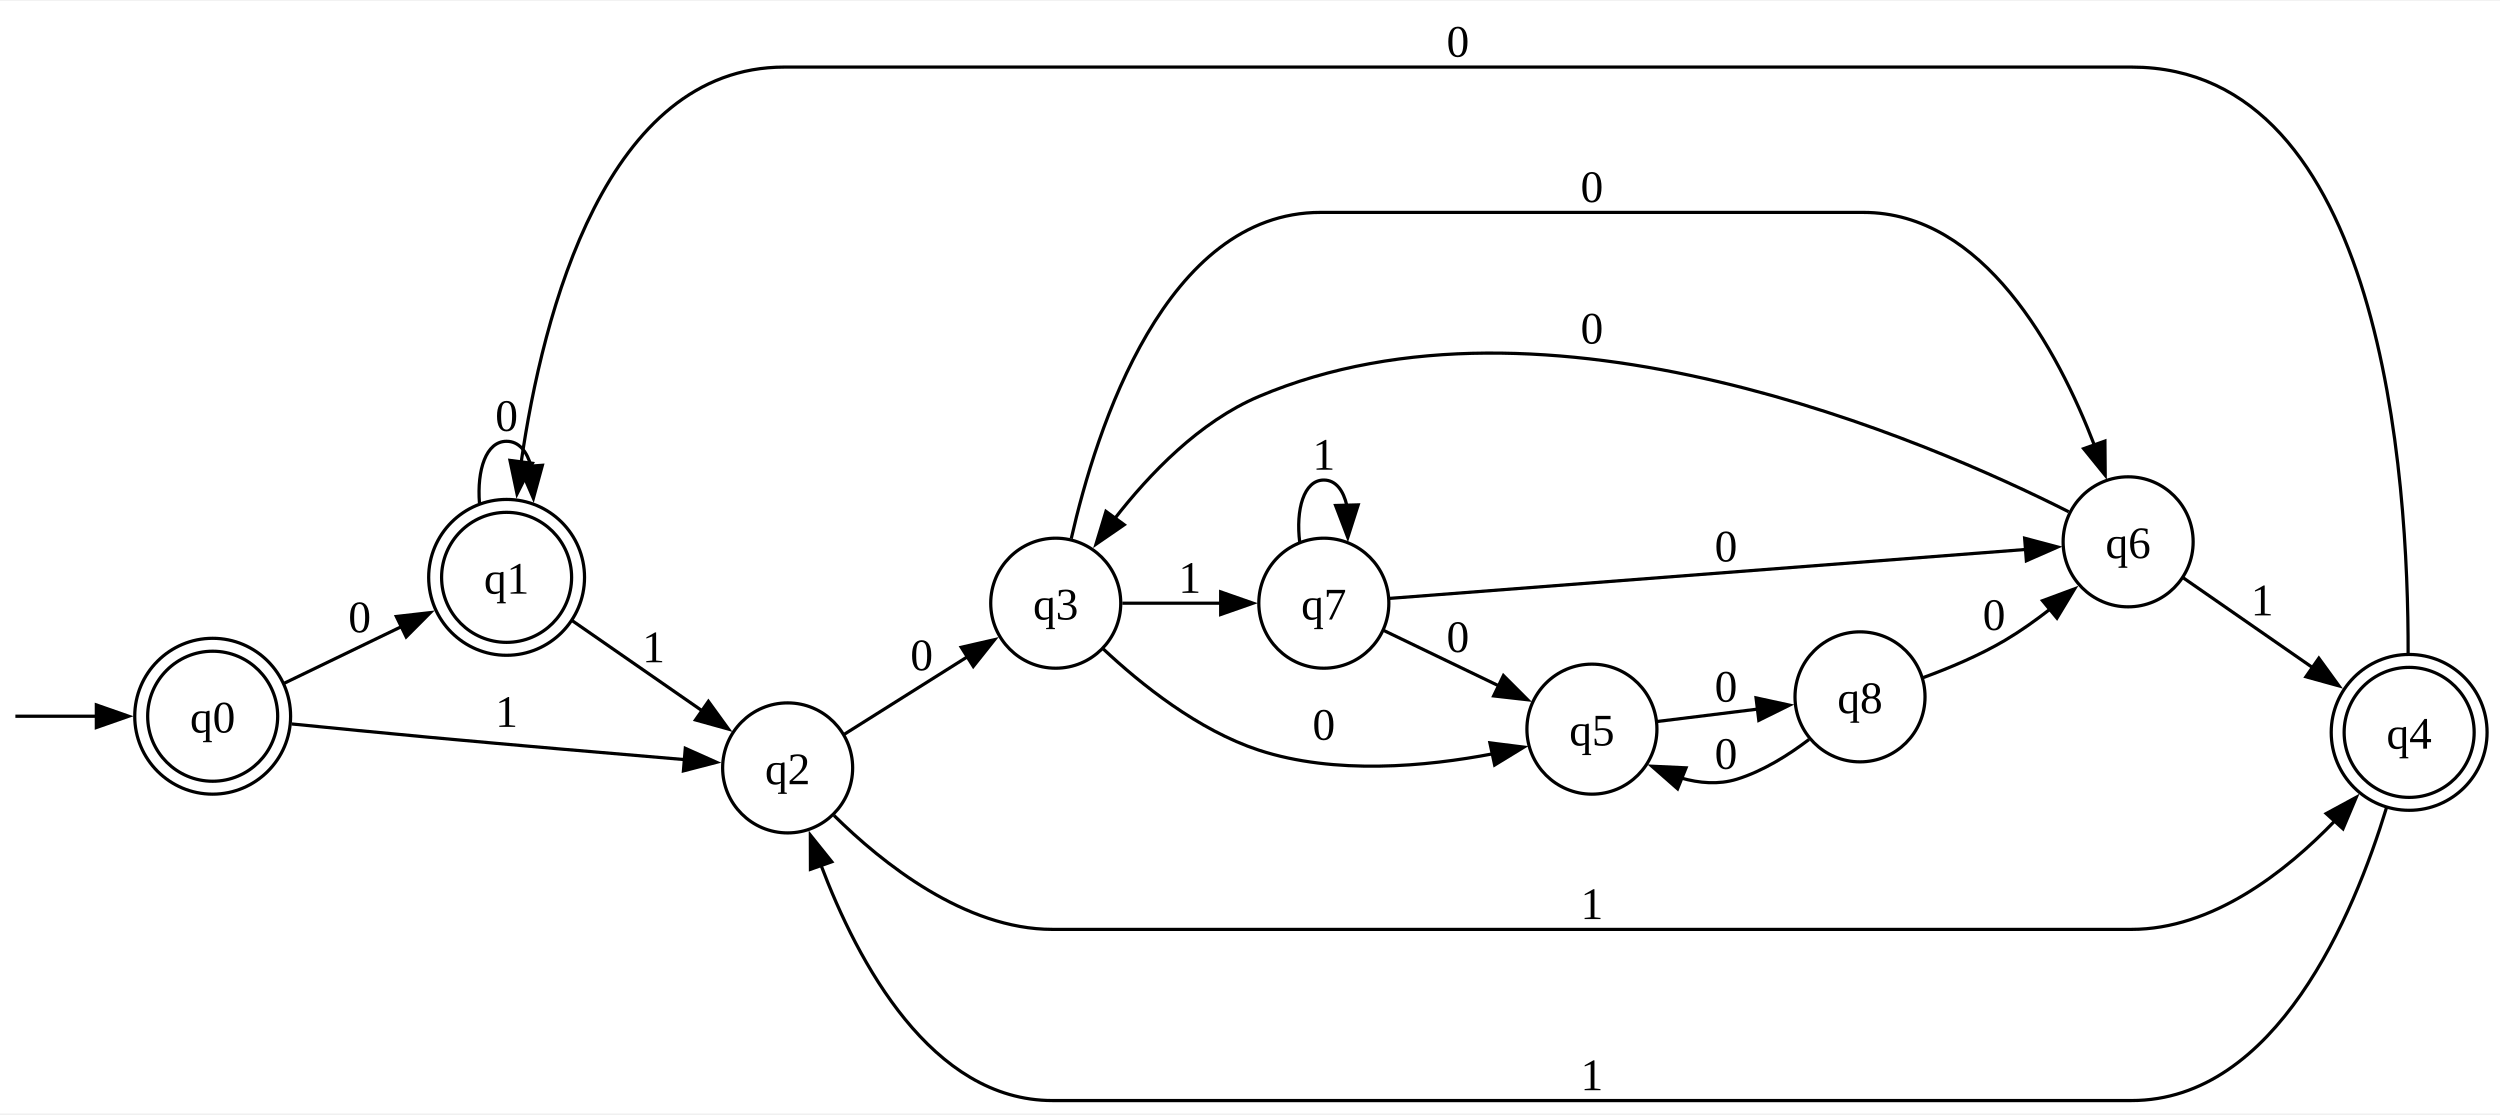
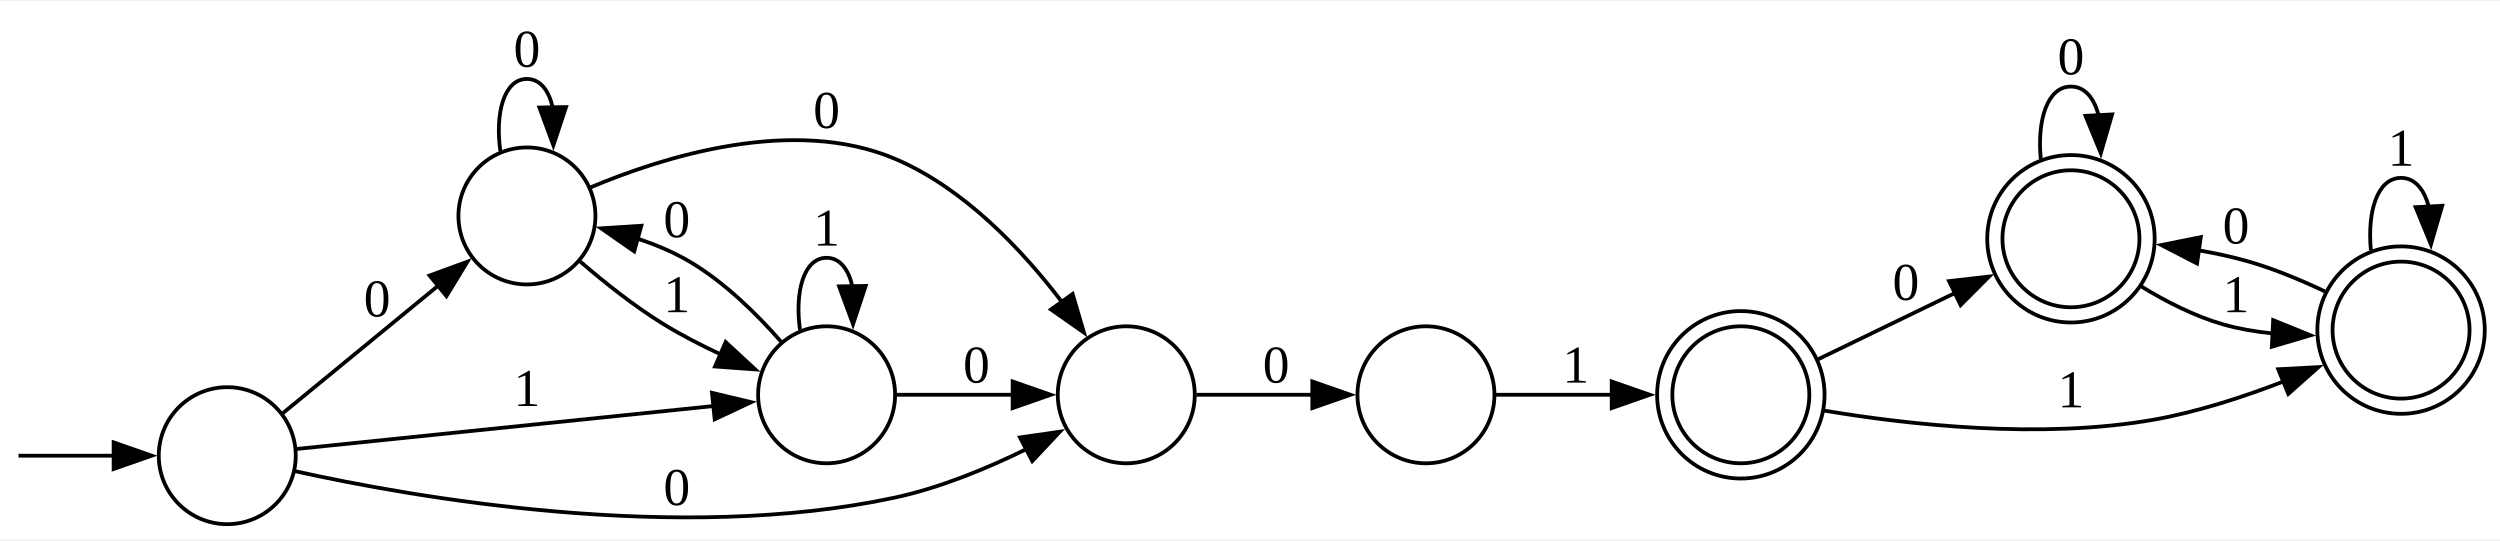
- <svg xmlns="http://www.w3.org/2000/svg" width="774pt" height="345pt" viewBox="0.00 0.00 774.08 344.50">
-   <g id="graph0" class="graph" transform="scale(1 1) rotate(0) translate(4 340.5)">
-     <polygon fill="white" stroke="none" points="-4,4 -4,-340.5 770.08,-340.5 770.08,4 -4,4" />
+ <svg xmlns="http://www.w3.org/2000/svg" width="657pt" height="142pt" viewBox="0.00 0.00 656.97 141.50">
+   <g id="graph0" class="graph" transform="scale(1 1) rotate(0) translate(4 137.5)">
+     <polygon fill="white" stroke="none" points="-4,4 -4,-137.5 652.97,-137.5 652.97,4 -4,4" />
    <g id="node1" class="node">
</g>
    <g id="node2" class="node">
-       <ellipse fill="none" stroke="black" cx="61.85" cy="-119" rx="20.13" ry="20.13" />
-       <ellipse fill="none" stroke="black" cx="61.85" cy="-119" rx="24.13" ry="24.13" />
-       <text text-anchor="middle" x="61.85" y="-113.95" font-family="Times New Roman,serif" font-size="14.00">q0</text>
+       <ellipse fill="none" stroke="black" cx="55.72" cy="-18" rx="18" ry="18" />
    </g>
    <g id="edge1" class="edge">
-       <path fill="none" stroke="black" d="M0.76,-119C1.56,-119 13.19,-119 26.01,-119" />
-       <polygon fill="black" stroke="black" points="25.83,-122.5 35.83,-119 25.83,-115.5 25.83,-122.5" />
+       <path fill="none" stroke="black" d="M0.87,-18C2.34,-18 13.93,-18 25.99,-18" />
+       <polygon fill="black" stroke="black" points="25.86,-21.5 35.86,-18 25.86,-14.5 25.86,-21.5" />
    </g>
    <g id="node3" class="node">
-       <ellipse fill="none" stroke="black" cx="152.86" cy="-162" rx="20.13" ry="20.13" />
-       <ellipse fill="none" stroke="black" cx="152.86" cy="-162" rx="24.13" ry="24.13" />
-       <text text-anchor="middle" x="152.86" y="-156.95" font-family="Times New Roman,serif" font-size="14.00">q1</text>
+       <ellipse fill="none" stroke="black" cx="134.47" cy="-81" rx="18" ry="18" />
    </g>
    <g id="edge2" class="edge">
-       <path fill="none" stroke="black" d="M83.95,-129.19C94.84,-134.45 108.35,-140.98 120.45,-146.82" />
-       <polygon fill="black" stroke="black" points="118.72,-149.88 129.25,-151.08 121.77,-143.57 118.72,-149.88" />
-       <text text-anchor="middle" x="107.36" y="-144.99" font-family="Times New Roman,serif" font-size="14.00">0</text>
+       <path fill="none" stroke="black" d="M70.09,-28.97C81.46,-38.31 98.03,-51.91 111.38,-62.87" />
+       <polygon fill="black" stroke="black" points="108.88,-65.34 118.83,-68.98 113.32,-59.93 108.88,-65.34" />
+       <text text-anchor="middle" x="95.1" y="-54.59" font-family="Times New Roman,serif" font-size="14.00">0</text>
    </g>
    <g id="node4" class="node">
-       <ellipse fill="none" stroke="black" cx="239.88" cy="-103" rx="20.13" ry="20.13" />
-       <text text-anchor="middle" x="239.88" y="-97.95" font-family="Times New Roman,serif" font-size="14.00">q2</text>
+       <ellipse fill="none" stroke="black" cx="213.22" cy="-34" rx="18" ry="18" />
+     </g>
+     <g id="edge4" class="edge">
+       <path fill="none" stroke="black" d="M73.96,-19.77C100.46,-22.5 151.52,-27.75 183.62,-31.06" />
+       <polygon fill="black" stroke="black" points="183.1,-34.52 193.4,-32.06 183.81,-27.56 183.1,-34.52" />
+       <text text-anchor="middle" x="134.47" y="-31.05" font-family="Times New Roman,serif" font-size="14.00">1</text>
+     </g>
+     <g id="node5" class="node">
+       <ellipse fill="none" stroke="black" cx="291.97" cy="-34" rx="18" ry="18" />
    </g>
    <g id="edge3" class="edge">
-       <path fill="none" stroke="black" d="M86.32,-116.61C98.9,-115.35 114.66,-113.8 128.73,-112.5 155.5,-110.03 185.95,-107.41 208.04,-105.56" />
-       <polygon fill="black" stroke="black" points="208.19,-109.06 217.86,-104.74 207.61,-102.08 208.19,-109.06" />
-       <text text-anchor="middle" x="152.86" y="-115.7" font-family="Times New Roman,serif" font-size="14.00">1</text>
-     </g>
-     <g id="edge4" class="edge">
-       <path fill="none" stroke="black" d="M144.46,-184.97C143.66,-195.24 146.46,-204.13 152.86,-204.13 156.66,-204.13 159.19,-201 160.46,-196.3" />
-       <polygon fill="black" stroke="black" points="163.94,-196.7 161.15,-186.48 156.95,-196.2 163.94,-196.7" />
-       <text text-anchor="middle" x="152.86" y="-207.33" font-family="Times New Roman,serif" font-size="14.00">0</text>
+       <path fill="none" stroke="black" d="M73.3,-13.98C104.58,-7.05 174.25,5.28 231.22,-7 243.11,-9.56 255.49,-14.69 265.87,-19.8" />
+       <polygon fill="black" stroke="black" points="264.04,-22.79 274.53,-24.3 267.27,-16.58 264.04,-22.79" />
+       <text text-anchor="middle" x="173.85" y="-5.03" font-family="Times New Roman,serif" font-size="14.00">0</text>
    </g>
    <g id="edge5" class="edge">
-       <path fill="none" stroke="black" d="M173.15,-148.61C185.1,-140.32 200.57,-129.58 213.51,-120.61" />
-       <polygon fill="black" stroke="black" points="215.34,-123.6 221.56,-115.02 211.35,-117.85 215.34,-123.6" />
-       <text text-anchor="middle" x="198.37" y="-135.7" font-family="Times New Roman,serif" font-size="14.00">1</text>
+       <path fill="none" stroke="black" d="M127.49,-98.04C126.07,-107.86 128.39,-117 134.47,-117 137.98,-117 140.24,-113.94 141.25,-109.47" />
+       <polygon fill="black" stroke="black" points="144.75,-109.61 141.42,-99.55 137.75,-109.49 144.75,-109.61" />
+       <text text-anchor="middle" x="134.47" y="-120.2" font-family="Times New Roman,serif" font-size="14.00">0</text>
    </g>
-     <g id="node5" class="node">
-       <ellipse fill="none" stroke="black" cx="322.89" cy="-154" rx="20.13" ry="20.13" />
-       <text text-anchor="middle" x="322.89" y="-148.95" font-family="Times New Roman,serif" font-size="14.00">q3</text>
+     <g id="edge7" class="edge">
+       <path fill="none" stroke="black" d="M148.47,-69.02C154.81,-63.55 162.72,-57.25 170.47,-52.5 175.2,-49.6 180.47,-46.9 185.63,-44.5" />
+       <polygon fill="black" stroke="black" points="186.69,-47.86 194.47,-40.67 183.9,-41.44 186.69,-47.86" />
+       <text text-anchor="middle" x="173.85" y="-55.7" font-family="Times New Roman,serif" font-size="14.00">1</text>
    </g>
    <g id="edge6" class="edge">
-       <path fill="none" stroke="black" d="M257.27,-113.32C268.29,-120.26 283.05,-129.55 295.68,-137.5" />
-       <polygon fill="black" stroke="black" points="293.63,-140.35 303.96,-142.71 297.36,-134.42 293.63,-140.35" />
-       <text text-anchor="middle" x="281.38" y="-133.23" font-family="Times New Roman,serif" font-size="14.00">0</text>
+       <path fill="none" stroke="black" d="M151.03,-88.44C170.52,-96.66 204.59,-107.32 231.22,-96 249.33,-88.3 264.61,-72.13 275.19,-58.23" />
+       <polygon fill="black" stroke="black" points="277.87,-60.5 280.85,-50.34 272.18,-56.42 277.87,-60.5" />
+       <text text-anchor="middle" x="213.22" y="-104.12" font-family="Times New Roman,serif" font-size="14.00">0</text>
    </g>
-     <g id="node10" class="node">
-       <ellipse fill="none" stroke="black" cx="741.95" cy="-114" rx="20.13" ry="20.13" />
-       <ellipse fill="none" stroke="black" cx="741.95" cy="-114" rx="24.13" ry="24.13" />
-       <text text-anchor="middle" x="741.95" y="-108.95" font-family="Times New Roman,serif" font-size="14.00">q4</text>
+     <g id="edge8" class="edge">
+       <path fill="none" stroke="black" d="M201.22,-48C194.9,-55.21 186.4,-63.59 177.22,-69 172.98,-71.5 168.19,-73.5 163.4,-75.1" />
+       <polygon fill="black" stroke="black" points="162.66,-71.68 153.97,-77.74 164.54,-78.42 162.66,-71.68" />
+       <text text-anchor="middle" x="173.85" y="-75.41" font-family="Times New Roman,serif" font-size="14.00">0</text>
    </g>
-     <g id="edge7" class="edge">
-       <path fill="none" stroke="black" d="M254.24,-88.27C269.16,-73.52 294.78,-53 321.89,-53 321.89,-53 321.89,-53 655.94,-53 680.84,-53 703.45,-70.5 719.09,-86.75" />
-       <polygon fill="black" stroke="black" points="716.27,-88.86 725.58,-93.91 721.46,-84.15 716.27,-88.86" />
-       <text text-anchor="middle" x="488.91" y="-56.2" font-family="Times New Roman,serif" font-size="14.00">1</text>
+     <g id="edge10" class="edge">
+       <path fill="none" stroke="black" d="M206.24,-51.04C204.82,-60.86 207.14,-70 213.22,-70 216.73,-70 218.99,-66.94 220,-62.47" />
+       <polygon fill="black" stroke="black" points="223.5,-62.61 220.17,-52.55 216.5,-62.49 223.5,-62.61" />
+       <text text-anchor="middle" x="213.22" y="-73.2" font-family="Times New Roman,serif" font-size="14.00">1</text>
+     </g>
+     <g id="edge9" class="edge">
+       <path fill="none" stroke="black" d="M231.64,-34C240.66,-34 251.92,-34 262.2,-34" />
+       <polygon fill="black" stroke="black" points="262.11,-37.5 272.11,-34 262.11,-30.5 262.11,-37.5" />
+       <text text-anchor="middle" x="252.6" y="-37.2" font-family="Times New Roman,serif" font-size="14.00">0</text>
    </g>
    <g id="node6" class="node">
-       <ellipse fill="none" stroke="black" cx="405.9" cy="-154" rx="20.13" ry="20.13" />
-       <text text-anchor="middle" x="405.9" y="-148.95" font-family="Times New Roman,serif" font-size="14.00">q7</text>
+       <ellipse fill="none" stroke="black" cx="370.72" cy="-34" rx="18" ry="18" />
    </g>
-     <g id="edge10" class="edge">
-       <path fill="none" stroke="black" d="M343.5,-154C352.65,-154 363.77,-154 374.01,-154" />
-       <polygon fill="black" stroke="black" points="373.96,-157.5 383.96,-154 373.96,-150.5 373.96,-157.5" />
-       <text text-anchor="middle" x="364.39" y="-157.2" font-family="Times New Roman,serif" font-size="14.00">1</text>
+     <g id="edge11" class="edge">
+       <path fill="none" stroke="black" d="M310.39,-34C319.41,-34 330.67,-34 340.95,-34" />
+       <polygon fill="black" stroke="black" points="340.86,-37.5 350.86,-34 340.86,-30.5 340.86,-37.5" />
+       <text text-anchor="middle" x="331.35" y="-37.2" font-family="Times New Roman,serif" font-size="14.00">0</text>
    </g>
    <g id="node7" class="node">
-       <ellipse fill="none" stroke="black" cx="488.91" cy="-115" rx="20.13" ry="20.13" />
-       <text text-anchor="middle" x="488.91" y="-109.95" font-family="Times New Roman,serif" font-size="14.00">q5</text>
+       <ellipse fill="none" stroke="black" cx="453.47" cy="-34" rx="18" ry="18" />
+       <ellipse fill="none" stroke="black" cx="453.47" cy="-34" rx="22" ry="22" />
    </g>
-     <g id="edge8" class="edge">
-       <path fill="none" stroke="black" d="M337.62,-139.82C349.26,-128.9 367.02,-114.65 385.77,-108.5 409.31,-100.78 437.5,-103.39 458.3,-107.38" />
-       <polygon fill="black" stroke="black" points="457.32,-110.75 467.83,-109.43 458.79,-103.9 457.32,-110.75" />
-       <text text-anchor="middle" x="405.9" y="-111.7" font-family="Times New Roman,serif" font-size="14.00">0</text>
+     <g id="edge12" class="edge">
+       <path fill="none" stroke="black" d="M388.84,-34C397.79,-34 409.05,-34 419.6,-34" />
+       <polygon fill="black" stroke="black" points="419.54,-37.5 429.54,-34 419.54,-30.5 419.54,-37.5" />
+       <text text-anchor="middle" x="410.1" y="-37.2" font-family="Times New Roman,serif" font-size="14.00">1</text>
+     </g>
+     <g id="node8" class="node">
+       <ellipse fill="none" stroke="black" cx="540.22" cy="-75" rx="18" ry="18" />
+       <ellipse fill="none" stroke="black" cx="540.22" cy="-75" rx="22" ry="22" />
+     </g>
+     <g id="edge13" class="edge">
+       <path fill="none" stroke="black" d="M473.7,-43.3C484.43,-48.49 498.01,-55.06 510.02,-60.88" />
+       <polygon fill="black" stroke="black" points="508.18,-63.87 518.7,-65.07 511.22,-57.57 508.18,-63.87" />
+       <text text-anchor="middle" x="496.85" y="-58.93" font-family="Times New Roman,serif" font-size="14.00">0</text>
    </g>
    <g id="node9" class="node">
-       <ellipse fill="none" stroke="black" cx="654.94" cy="-173" rx="20.13" ry="20.13" />
-       <text text-anchor="middle" x="654.94" y="-167.95" font-family="Times New Roman,serif" font-size="14.00">q6</text>
-     </g>
-     <g id="edge9" class="edge">
-       <path fill="none" stroke="black" d="M327.69,-173.98C335.51,-208.35 356.87,-275 404.9,-275 404.9,-275 404.9,-275 572.92,-275 610.18,-275 633.04,-232.75 644.6,-202.63" />
-       <polygon fill="black" stroke="black" points="647.75,-204.2 647.84,-193.61 641.17,-201.84 647.75,-204.2" />
-       <text text-anchor="middle" x="488.91" y="-278.2" font-family="Times New Roman,serif" font-size="14.00">0</text>
-     </g>
-     <g id="edge13" class="edge">
-       <path fill="none" stroke="black" d="M398.44,-172.83C397.17,-182.93 399.66,-192.13 405.9,-192.13 409.61,-192.13 411.99,-188.89 413.05,-184.14" />
-       <polygon fill="black" stroke="black" points="416.54,-184.44 413.32,-174.35 409.54,-184.25 416.54,-184.44" />
-       <text text-anchor="middle" x="405.9" y="-195.33" font-family="Times New Roman,serif" font-size="14.00">1</text>
-     </g>
-     <g id="edge11" class="edge">
-       <path fill="none" stroke="black" d="M424.48,-145.54C434.88,-140.53 448.29,-134.07 460.1,-128.39" />
-       <polygon fill="black" stroke="black" points="461.51,-131.59 469,-124.1 458.48,-125.29 461.51,-131.59" />
-       <text text-anchor="middle" x="447.41" y="-138.87" font-family="Times New Roman,serif" font-size="14.00">0</text>
-     </g>
-     <g id="edge12" class="edge">
-       <path fill="none" stroke="black" d="M426.28,-155.49C469.04,-158.78 571.71,-166.68 623.28,-170.64" />
-       <polygon fill="black" stroke="black" points="622.89,-174.12 633.13,-171.4 623.43,-167.14 622.89,-174.12" />
-       <text text-anchor="middle" x="530.42" y="-166.92" font-family="Times New Roman,serif" font-size="14.00">0</text>
-     </g>
-     <g id="node8" class="node">
-       <ellipse fill="none" stroke="black" cx="571.92" cy="-125" rx="20.13" ry="20.13" />
-       <text text-anchor="middle" x="571.92" y="-119.95" font-family="Times New Roman,serif" font-size="14.00">q8</text>
+       <ellipse fill="none" stroke="black" cx="626.97" cy="-51" rx="18" ry="18" />
+       <ellipse fill="none" stroke="black" cx="626.97" cy="-51" rx="22" ry="22" />
    </g>
    <g id="edge14" class="edge">
-       <path fill="none" stroke="black" d="M509.11,-117.37C518.43,-118.52 529.84,-119.93 540.32,-121.22" />
-       <polygon fill="black" stroke="black" points="539.73,-124.68 550.08,-122.43 540.58,-117.73 539.73,-124.68" />
-       <text text-anchor="middle" x="530.42" y="-123.5" font-family="Times New Roman,serif" font-size="14.00">0</text>
+       <path fill="none" stroke="black" d="M475.3,-29.86C497.12,-26.19 532.33,-22.17 562.22,-27.5 573.68,-29.55 585.78,-33.51 596.33,-37.6" />
+       <polygon fill="black" stroke="black" points="594.68,-40.71 605.26,-41.27 597.34,-34.24 594.68,-40.71" />
+       <text text-anchor="middle" x="540.22" y="-30.7" font-family="Times New Roman,serif" font-size="14.00">1</text>
    </g>
    <g id="edge15" class="edge">
-       <path fill="none" stroke="black" d="M556.13,-111.8C549.73,-106.93 541.86,-102 533.79,-99.5 528.15,-97.75 522.15,-98.26 516.46,-99.89" />
-       <polygon fill="black" stroke="black" points="515.43,-96.53 507.47,-103.52 518.05,-103.02 515.43,-96.53" />
-       <text text-anchor="middle" x="530.42" y="-102.7" font-family="Times New Roman,serif" font-size="14.00">0</text>
+       <path fill="none" stroke="black" d="M532.29,-95.99C531.31,-106.09 533.95,-115 540.22,-115 543.94,-115 546.39,-111.86 547.55,-107.19" />
+       <polygon fill="black" stroke="black" points="551.03,-107.68 548.07,-97.5 544.04,-107.3 551.03,-107.68" />
+       <text text-anchor="middle" x="540.22" y="-118.2" font-family="Times New Roman,serif" font-size="14.00">0</text>
    </g>
    <g id="edge16" class="edge">
-       <path fill="none" stroke="black" d="M591.45,-130.95C599.51,-133.89 608.9,-137.83 616.81,-142.5 621.58,-145.32 626.38,-148.74 630.87,-152.24" />
-       <polygon fill="black" stroke="black" points="628.44,-154.77 638.38,-158.45 632.9,-149.38 628.44,-154.77" />
-       <text text-anchor="middle" x="613.43" y="-145.7" font-family="Times New Roman,serif" font-size="14.00">0</text>
+       <path fill="none" stroke="black" d="M558.64,-62.51C565.11,-58.55 572.7,-54.65 580.22,-52.5 584.36,-51.32 588.8,-50.57 593.22,-50.12" />
+       <polygon fill="black" stroke="black" points="593.36,-53.62 603.17,-49.63 593.01,-46.63 593.36,-53.62" />
+       <text text-anchor="middle" x="583.6" y="-55.7" font-family="Times New Roman,serif" font-size="14.00">1</text>
    </g>
    <g id="edge17" class="edge">
-       <path fill="none" stroke="black" d="M636.54,-182.31C592.65,-204.45 474.65,-255.69 385.77,-218 367.44,-210.23 351.9,-194.08 340.97,-179.95" />
-       <polygon fill="black" stroke="black" points="344.09,-178.29 335.36,-172.28 338.44,-182.42 344.09,-178.29" />
-       <text text-anchor="middle" x="488.91" y="-234.38" font-family="Times New Roman,serif" font-size="14.00">0</text>
+       <path fill="none" stroke="black" d="M606.97,-61.16C600.75,-64.11 593.7,-67.05 586.97,-69 582.68,-70.24 578.08,-71.23 573.52,-72.01" />
+       <polygon fill="black" stroke="black" points="573.36,-68.5 563.95,-73.35 574.34,-75.43 573.36,-68.5" />
+       <text text-anchor="middle" x="583.6" y="-73.75" font-family="Times New Roman,serif" font-size="14.00">0</text>
    </g>
    <g id="edge18" class="edge">
-       <path fill="none" stroke="black" d="M671.93,-161.9C683.23,-154.06 698.69,-143.33 712.12,-134.01" />
-       <polygon fill="black" stroke="black" points="713.99,-136.97 720.21,-128.4 709.99,-131.22 713.99,-136.97" />
-       <text text-anchor="middle" x="696.44" y="-150.23" font-family="Times New Roman,serif" font-size="14.00">1</text>
-     </g>
-     <g id="edge19" class="edge">
-       <path fill="none" stroke="black" d="M741.63,-138.44C741.76,-193.01 733.7,-320 655.94,-320 238.88,-320 238.88,-320 238.88,-320 183.6,-320 164.11,-244.08 157.35,-197.49" />
-       <polygon fill="black" stroke="black" points="160.86,-197.3 156.09,-187.84 153.91,-198.21 160.86,-197.3" />
-       <text text-anchor="middle" x="447.41" y="-323.2" font-family="Times New Roman,serif" font-size="14.00">0</text>
-     </g>
-     <g id="edge20" class="edge">
-       <path fill="none" stroke="black" d="M734.93,-90.66C724.75,-57.3 700.75,0 655.94,0 321.89,0 321.89,0 321.89,0 284.4,0 261.61,-42.67 250.13,-73.08" />
-       <polygon fill="black" stroke="black" points="246.94,-71.6 246.91,-82.2 253.54,-73.94 246.94,-71.6" />
-       <text text-anchor="middle" x="488.91" y="-3.2" font-family="Times New Roman,serif" font-size="14.00">1</text>
+       <path fill="none" stroke="black" d="M619.04,-71.99C618.06,-82.09 620.7,-91 626.97,-91 630.69,-91 633.14,-87.86 634.3,-83.19" />
+       <polygon fill="black" stroke="black" points="637.78,-83.68 634.82,-73.5 630.79,-83.3 637.78,-83.68" />
+       <text text-anchor="middle" x="626.97" y="-94.2" font-family="Times New Roman,serif" font-size="14.00">1</text>
    </g>
  </g>
</svg>
